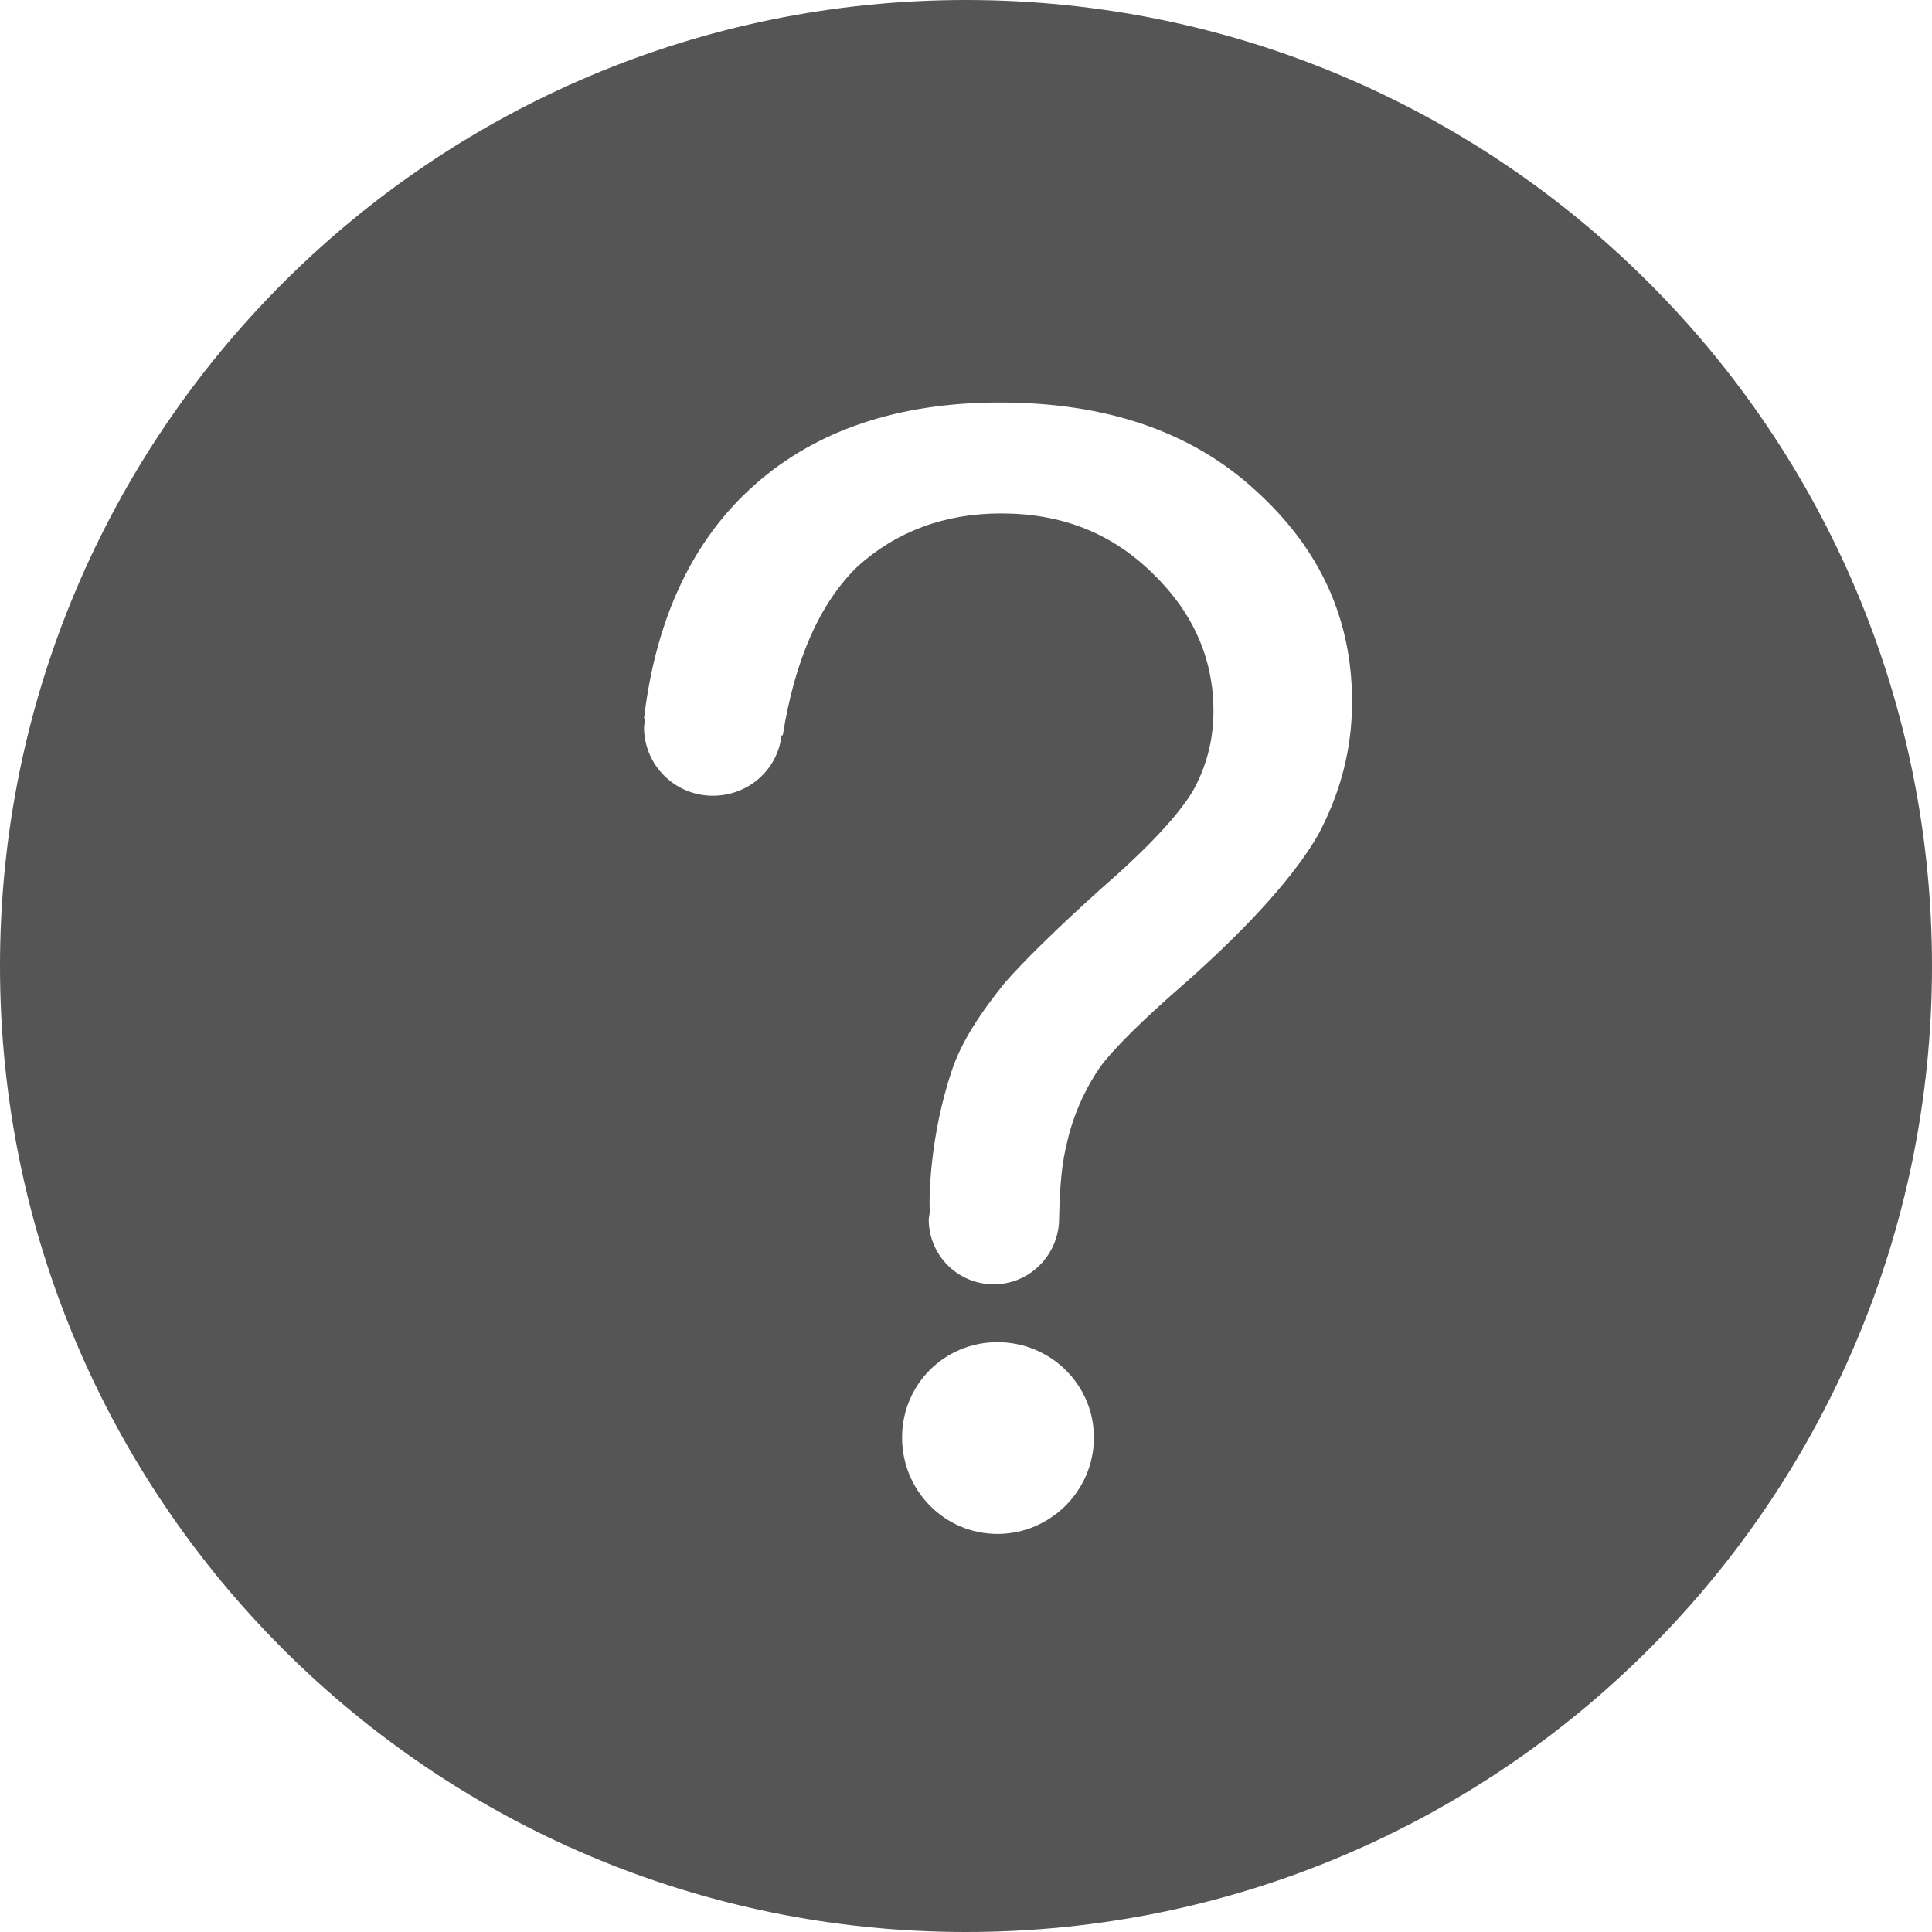
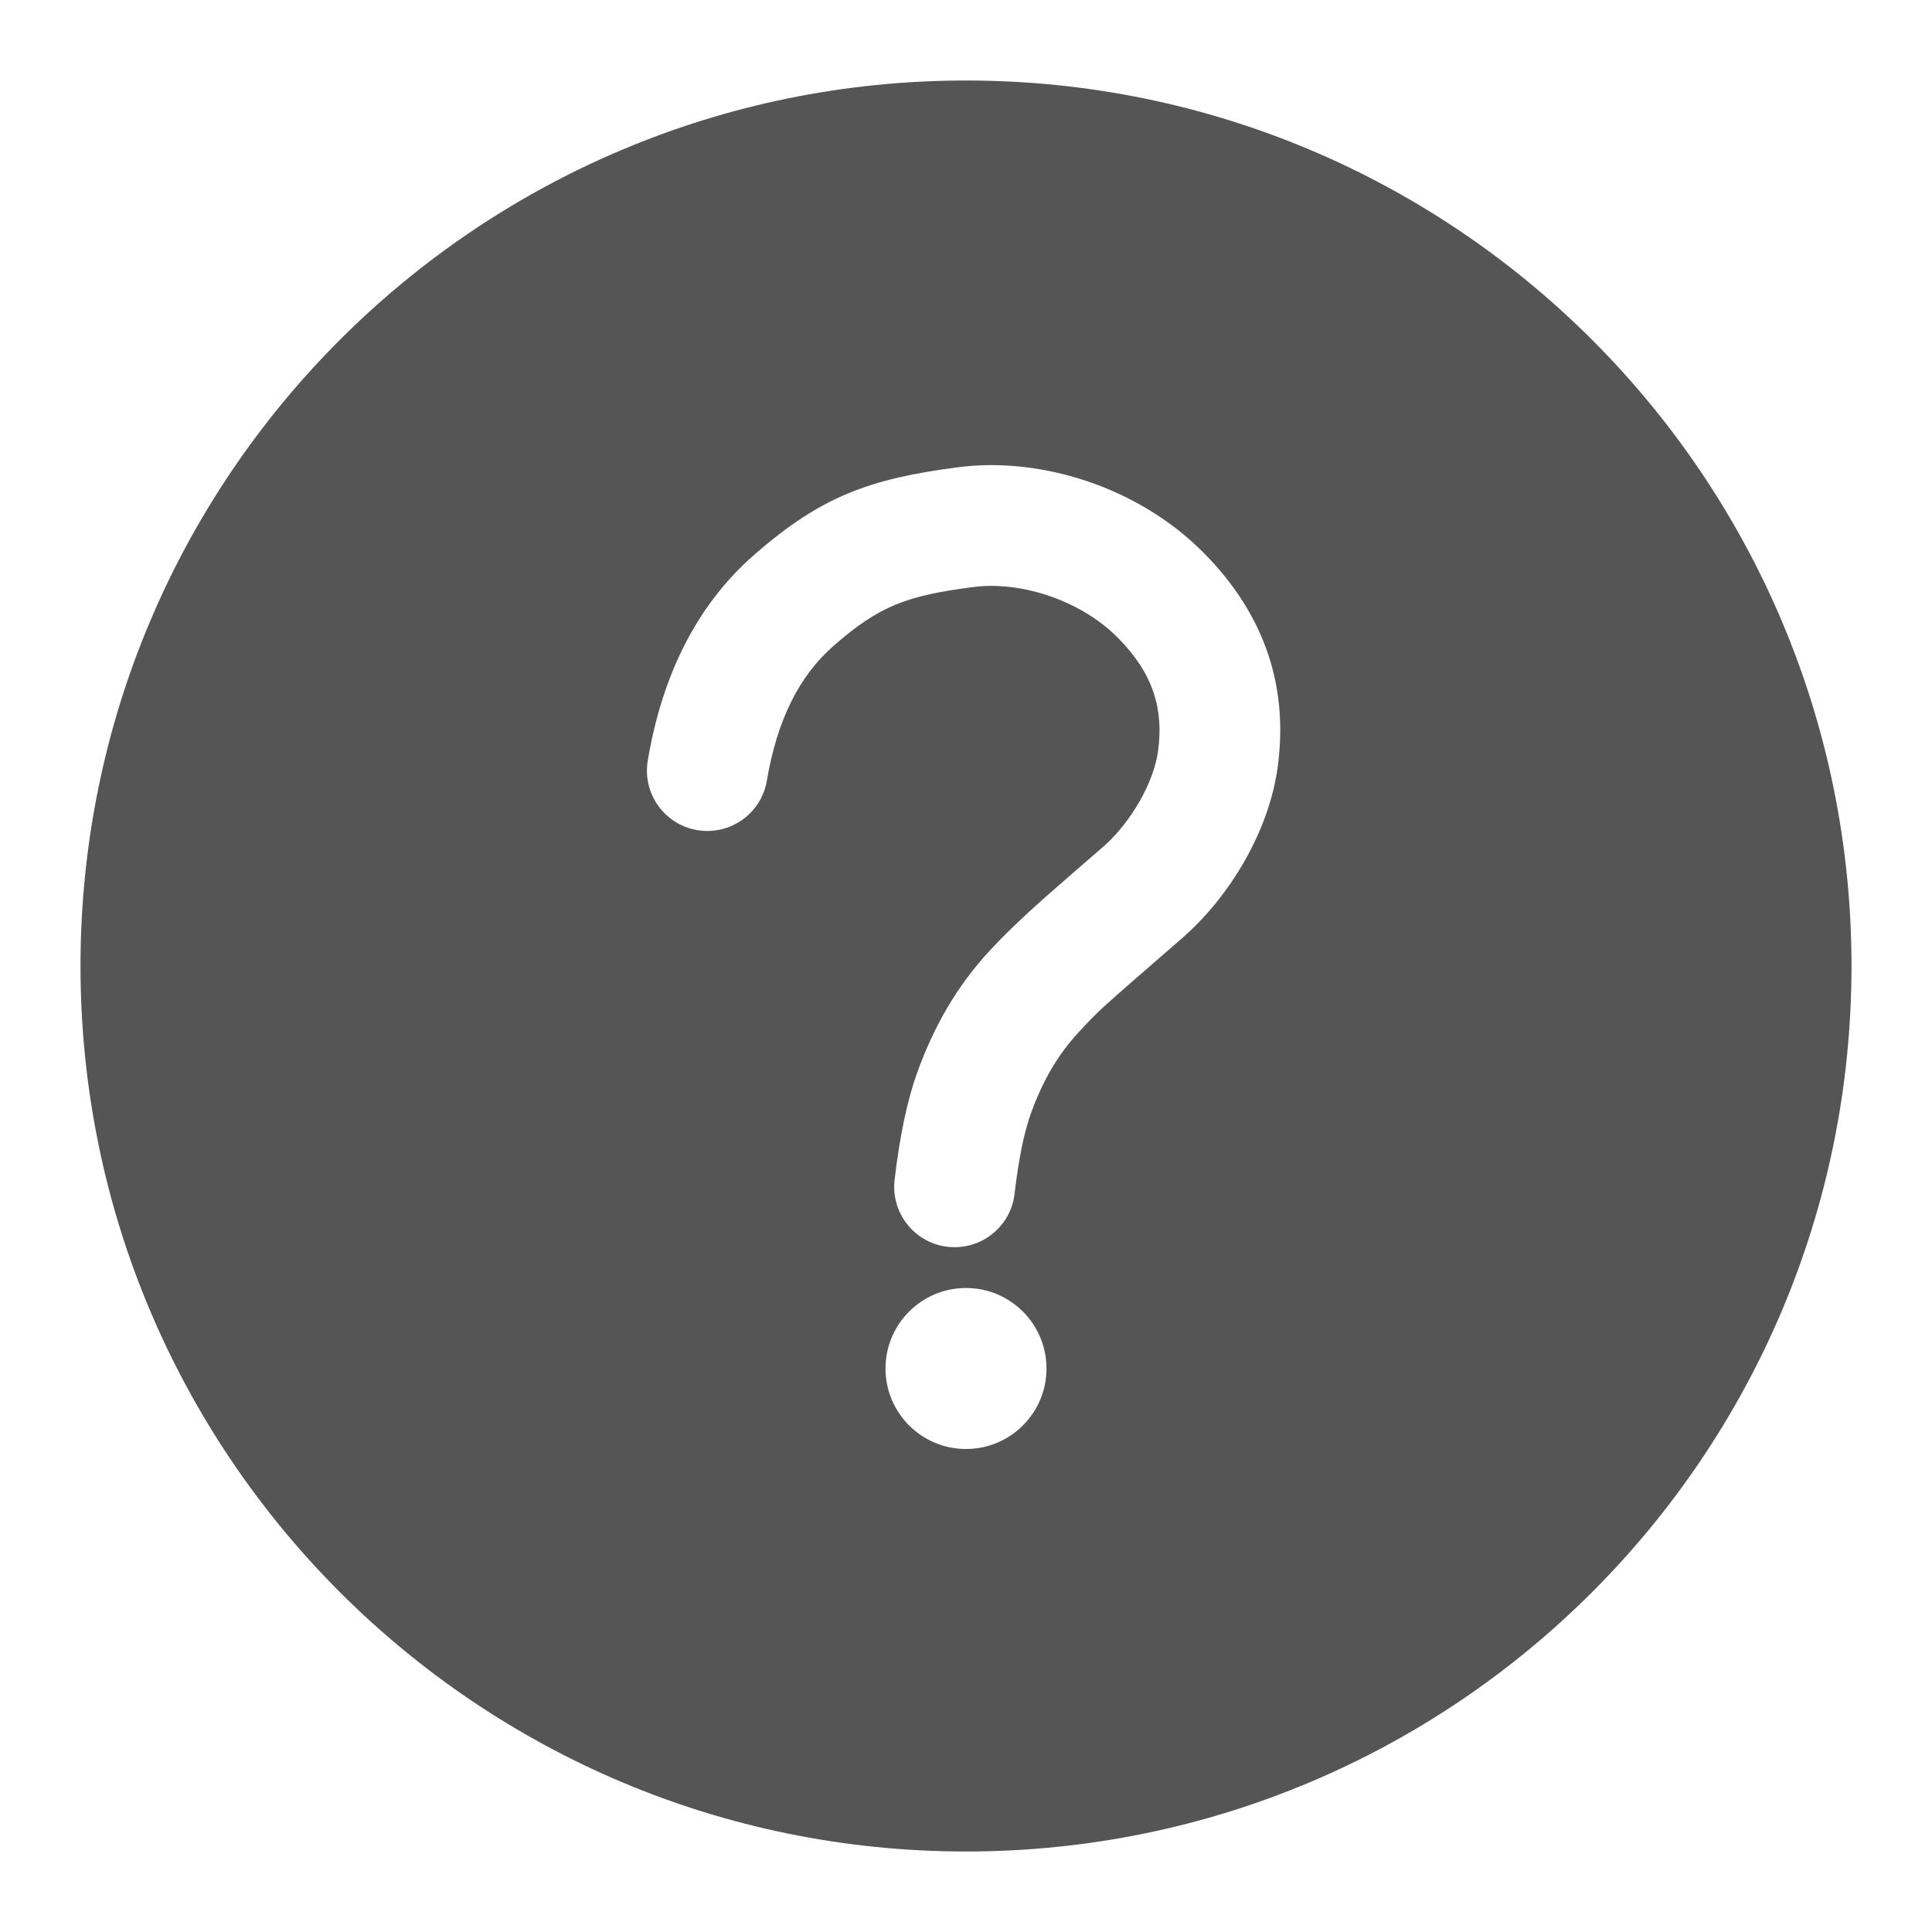
<svg xmlns="http://www.w3.org/2000/svg" width="24" height="24" viewBox="0 0 24 24">
-   <g fill="none" fill-rule="evenodd" transform="translate(-164 -596)">
-     <path fill="#555" fill-rule="nonzero" d="M12,24 C5.373,24 0,18.627 0,12 C0,5.373 5.373,0 12,0 C18.627,0 24,5.373 24,12 C24,18.627 18.627,24 12,24 Z M13.589,17.858 C13.589,17.198 13.049,16.673 12.391,16.673 C11.732,16.673 11.206,17.198 11.206,17.858 C11.206,18.517 11.732,19.055 12.391,19.055 C13.049,19.055 13.589,18.517 13.589,17.858 Z M15.599,6.094 L15.599,6.094 C14.802,5.36 13.74,5 12.419,5 C11.161,5 10.142,5.344 9.379,6.019 C8.615,6.692 8.149,7.666 8,8.925 L8.015,8.925 L8,9.03 C8,9.511 8.389,9.885 8.855,9.885 C9.303,9.885 9.663,9.554 9.708,9.135 L9.724,9.135 C9.874,8.19 10.188,7.487 10.653,7.037 C11.133,6.603 11.733,6.378 12.436,6.378 C13.185,6.378 13.799,6.618 14.309,7.113 C14.82,7.606 15.074,8.175 15.074,8.835 C15.074,9.193 14.986,9.524 14.82,9.823 C14.64,10.125 14.266,10.528 13.68,11.038 C13.113,11.547 12.706,11.953 12.483,12.207 C12.181,12.582 11.942,12.94 11.823,13.301 C11.551,14.111 11.537,14.889 11.551,15.053 L11.537,15.144 C11.536,15.359 11.621,15.566 11.773,15.718 C11.925,15.87 12.131,15.955 12.346,15.954 C12.781,15.954 13.127,15.61 13.155,15.189 C13.169,14.515 13.215,14.35 13.29,14.051 C13.379,13.752 13.5,13.498 13.664,13.258 C13.829,13.032 14.189,12.673 14.744,12.192 C15.552,11.474 16.092,10.861 16.377,10.366 C16.648,9.855 16.796,9.315 16.796,8.717 C16.796,7.682 16.392,6.812 15.599,6.094 Z" transform="translate(164 596)" />
+   <g fill="none" fill-rule="evenodd" transform="translate(-168 -600)">
+     <path fill="#555" fill-rule="nonzero" d="M12,23 C5.925,23 1,18.075 1,12 C1,5.925 5.925,1 12,1 C18.075,1 23,5.925 23,12 C23,18.075 18.075,23 12,23 Z M14.385,9.335 C14.331,9.717 14.062,10.197 13.718,10.507 C13.595,10.613 13.098,11.044 12.971,11.157 C12.697,11.401 12.482,11.607 12.295,11.809 C11.886,12.25 11.602,12.748 11.393,13.326 C11.268,13.674 11.177,14.114 11.113,14.656 C11.065,15.068 11.36,15.44 11.771,15.488 C12.182,15.536 12.555,15.242 12.603,14.831 C12.654,14.394 12.724,14.059 12.805,13.835 C12.949,13.435 13.134,13.11 13.395,12.828 C13.658,12.544 13.613,12.585 14.677,11.661 C15.299,11.121 15.764,10.303 15.87,9.542 C16.004,8.583 15.747,7.666 14.948,6.863 C14.133,6.043 12.921,5.672 11.904,5.804 C10.801,5.947 10.195,6.167 9.36,6.9 C8.664,7.512 8.228,8.371 8.047,9.448 C7.978,9.856 8.253,10.243 8.661,10.312 C9.07,10.381 9.457,10.106 9.526,9.698 C9.653,8.943 9.93,8.396 10.35,8.027 C10.925,7.523 11.264,7.399 12.096,7.292 C12.668,7.218 13.412,7.446 13.885,7.921 C14.332,8.371 14.457,8.816 14.385,9.335 Z M12,18 C12.552,18 13,17.552 13,17 C13,16.448 12.552,16 12,16 C11.448,16 11,16.448 11,17 C11,17.552 11.448,18 12,18 Z" transform="translate(168 600)" />
  </g>
</svg>
